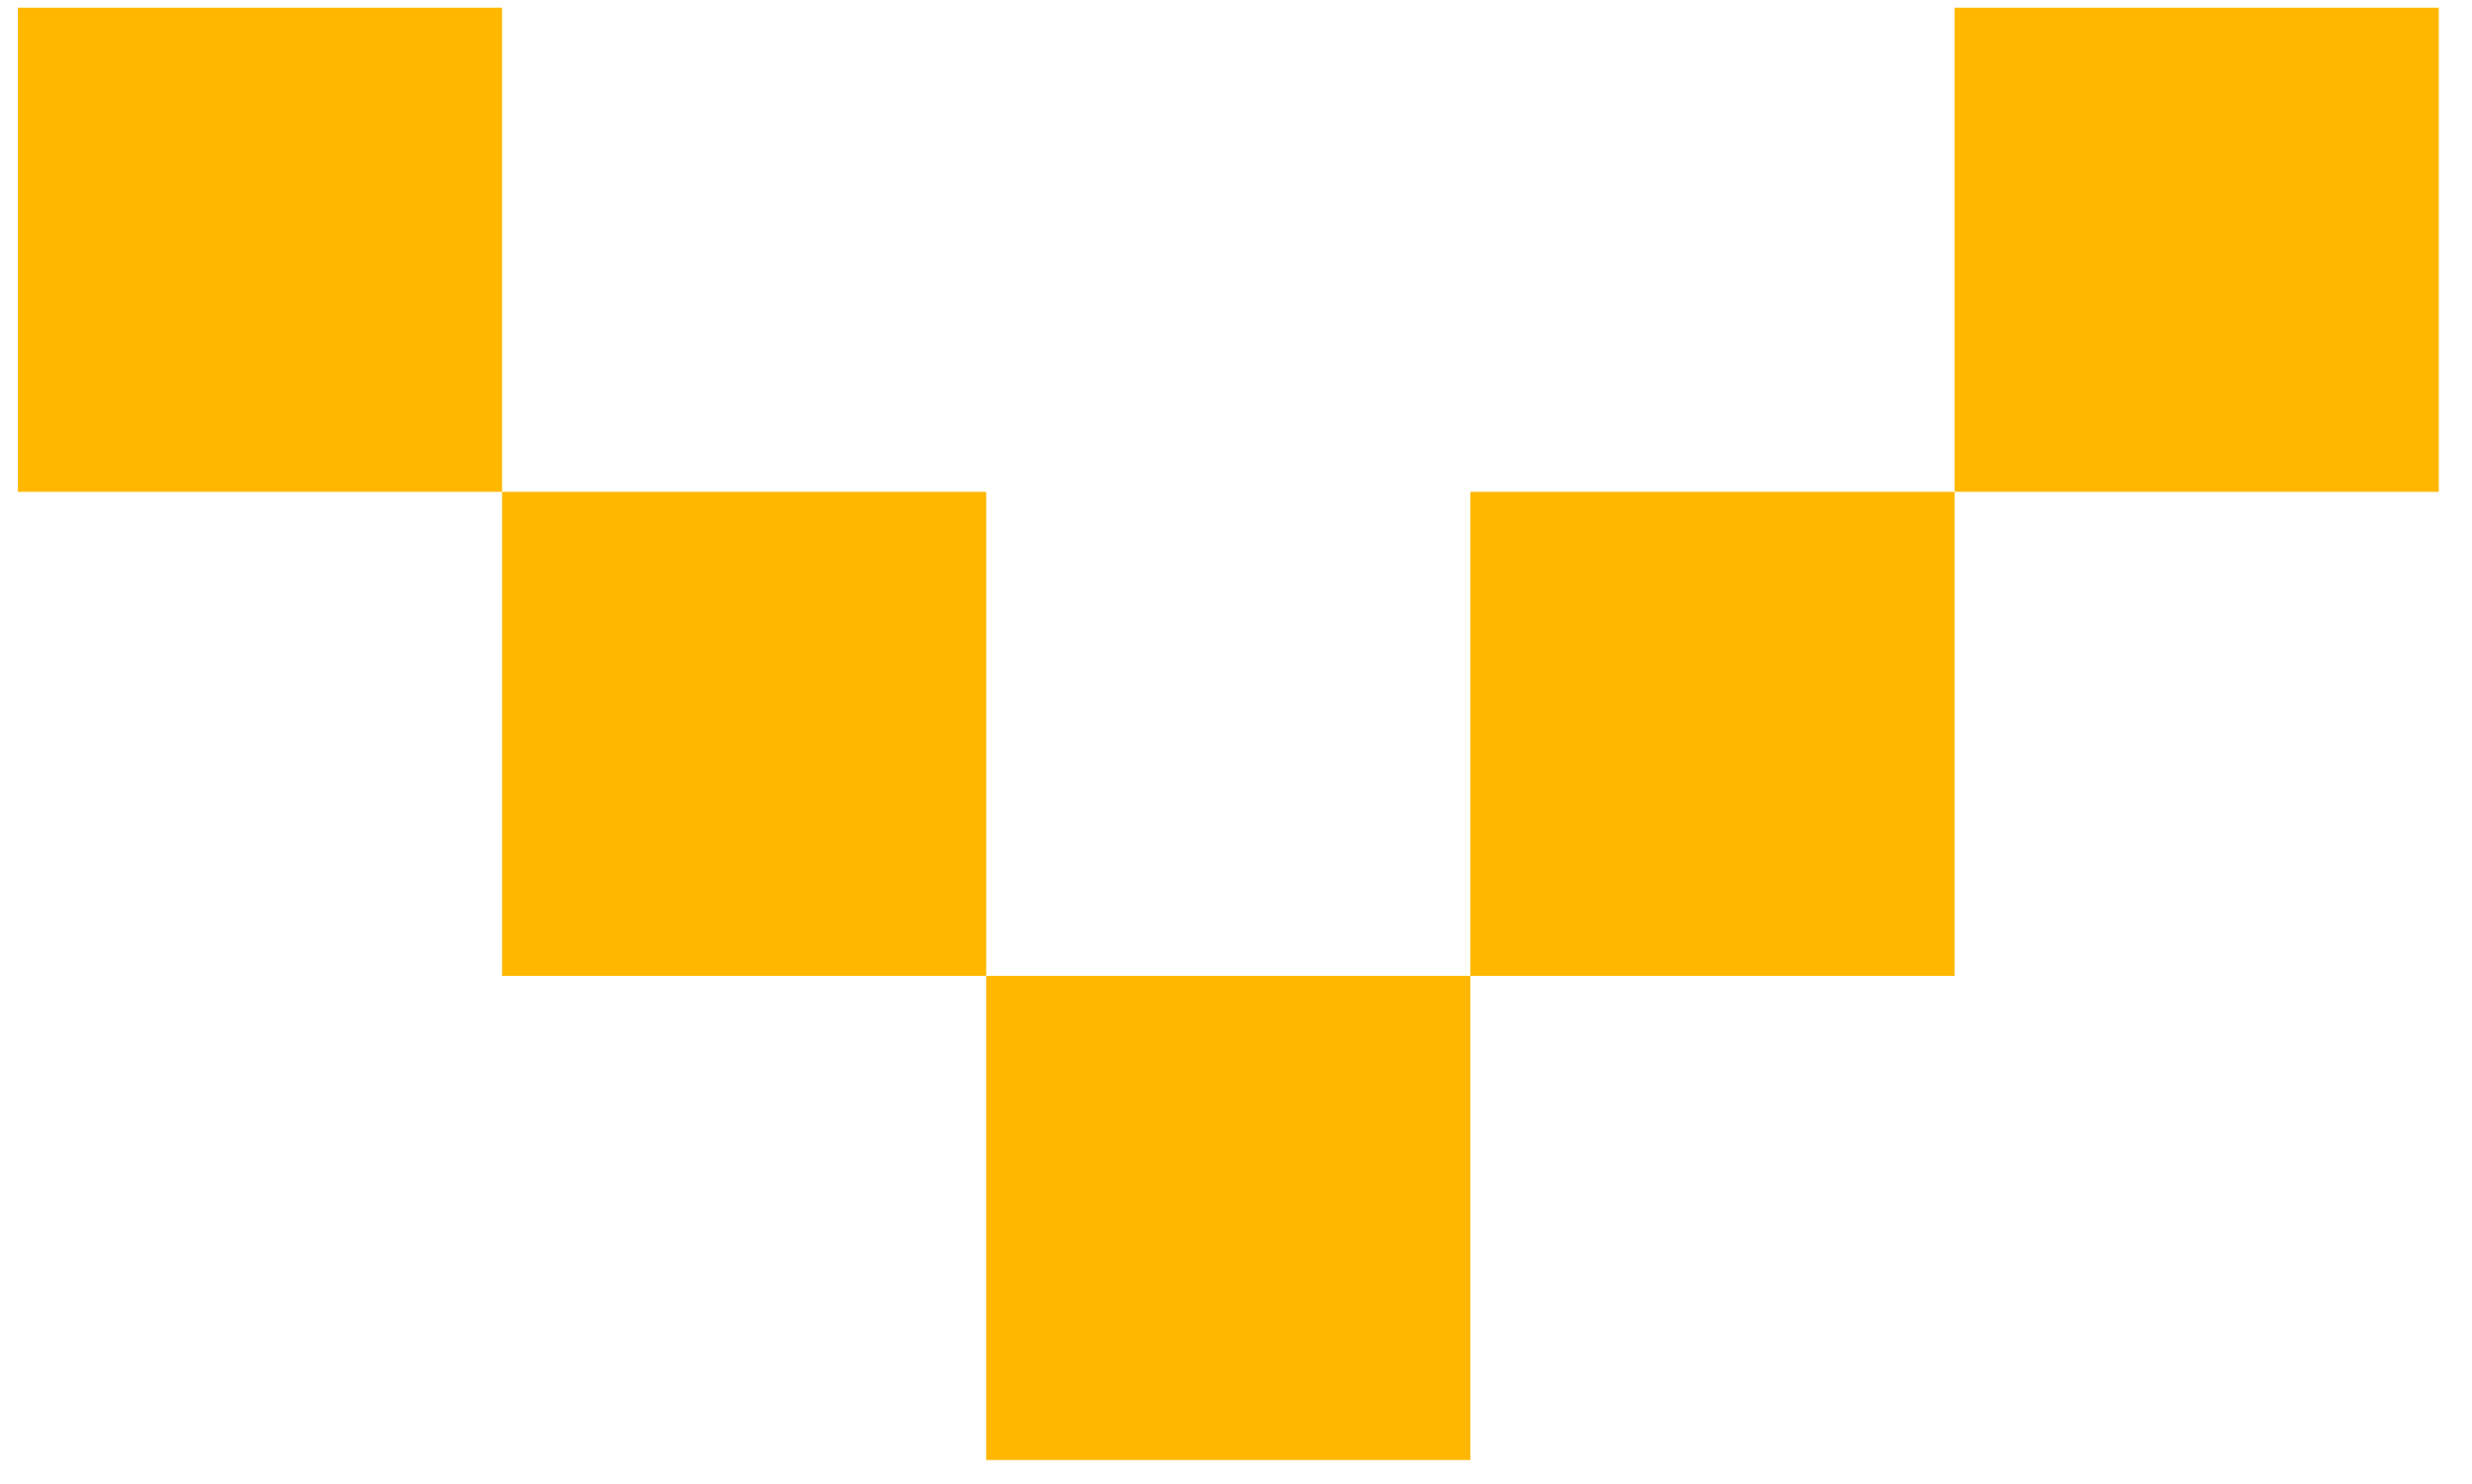
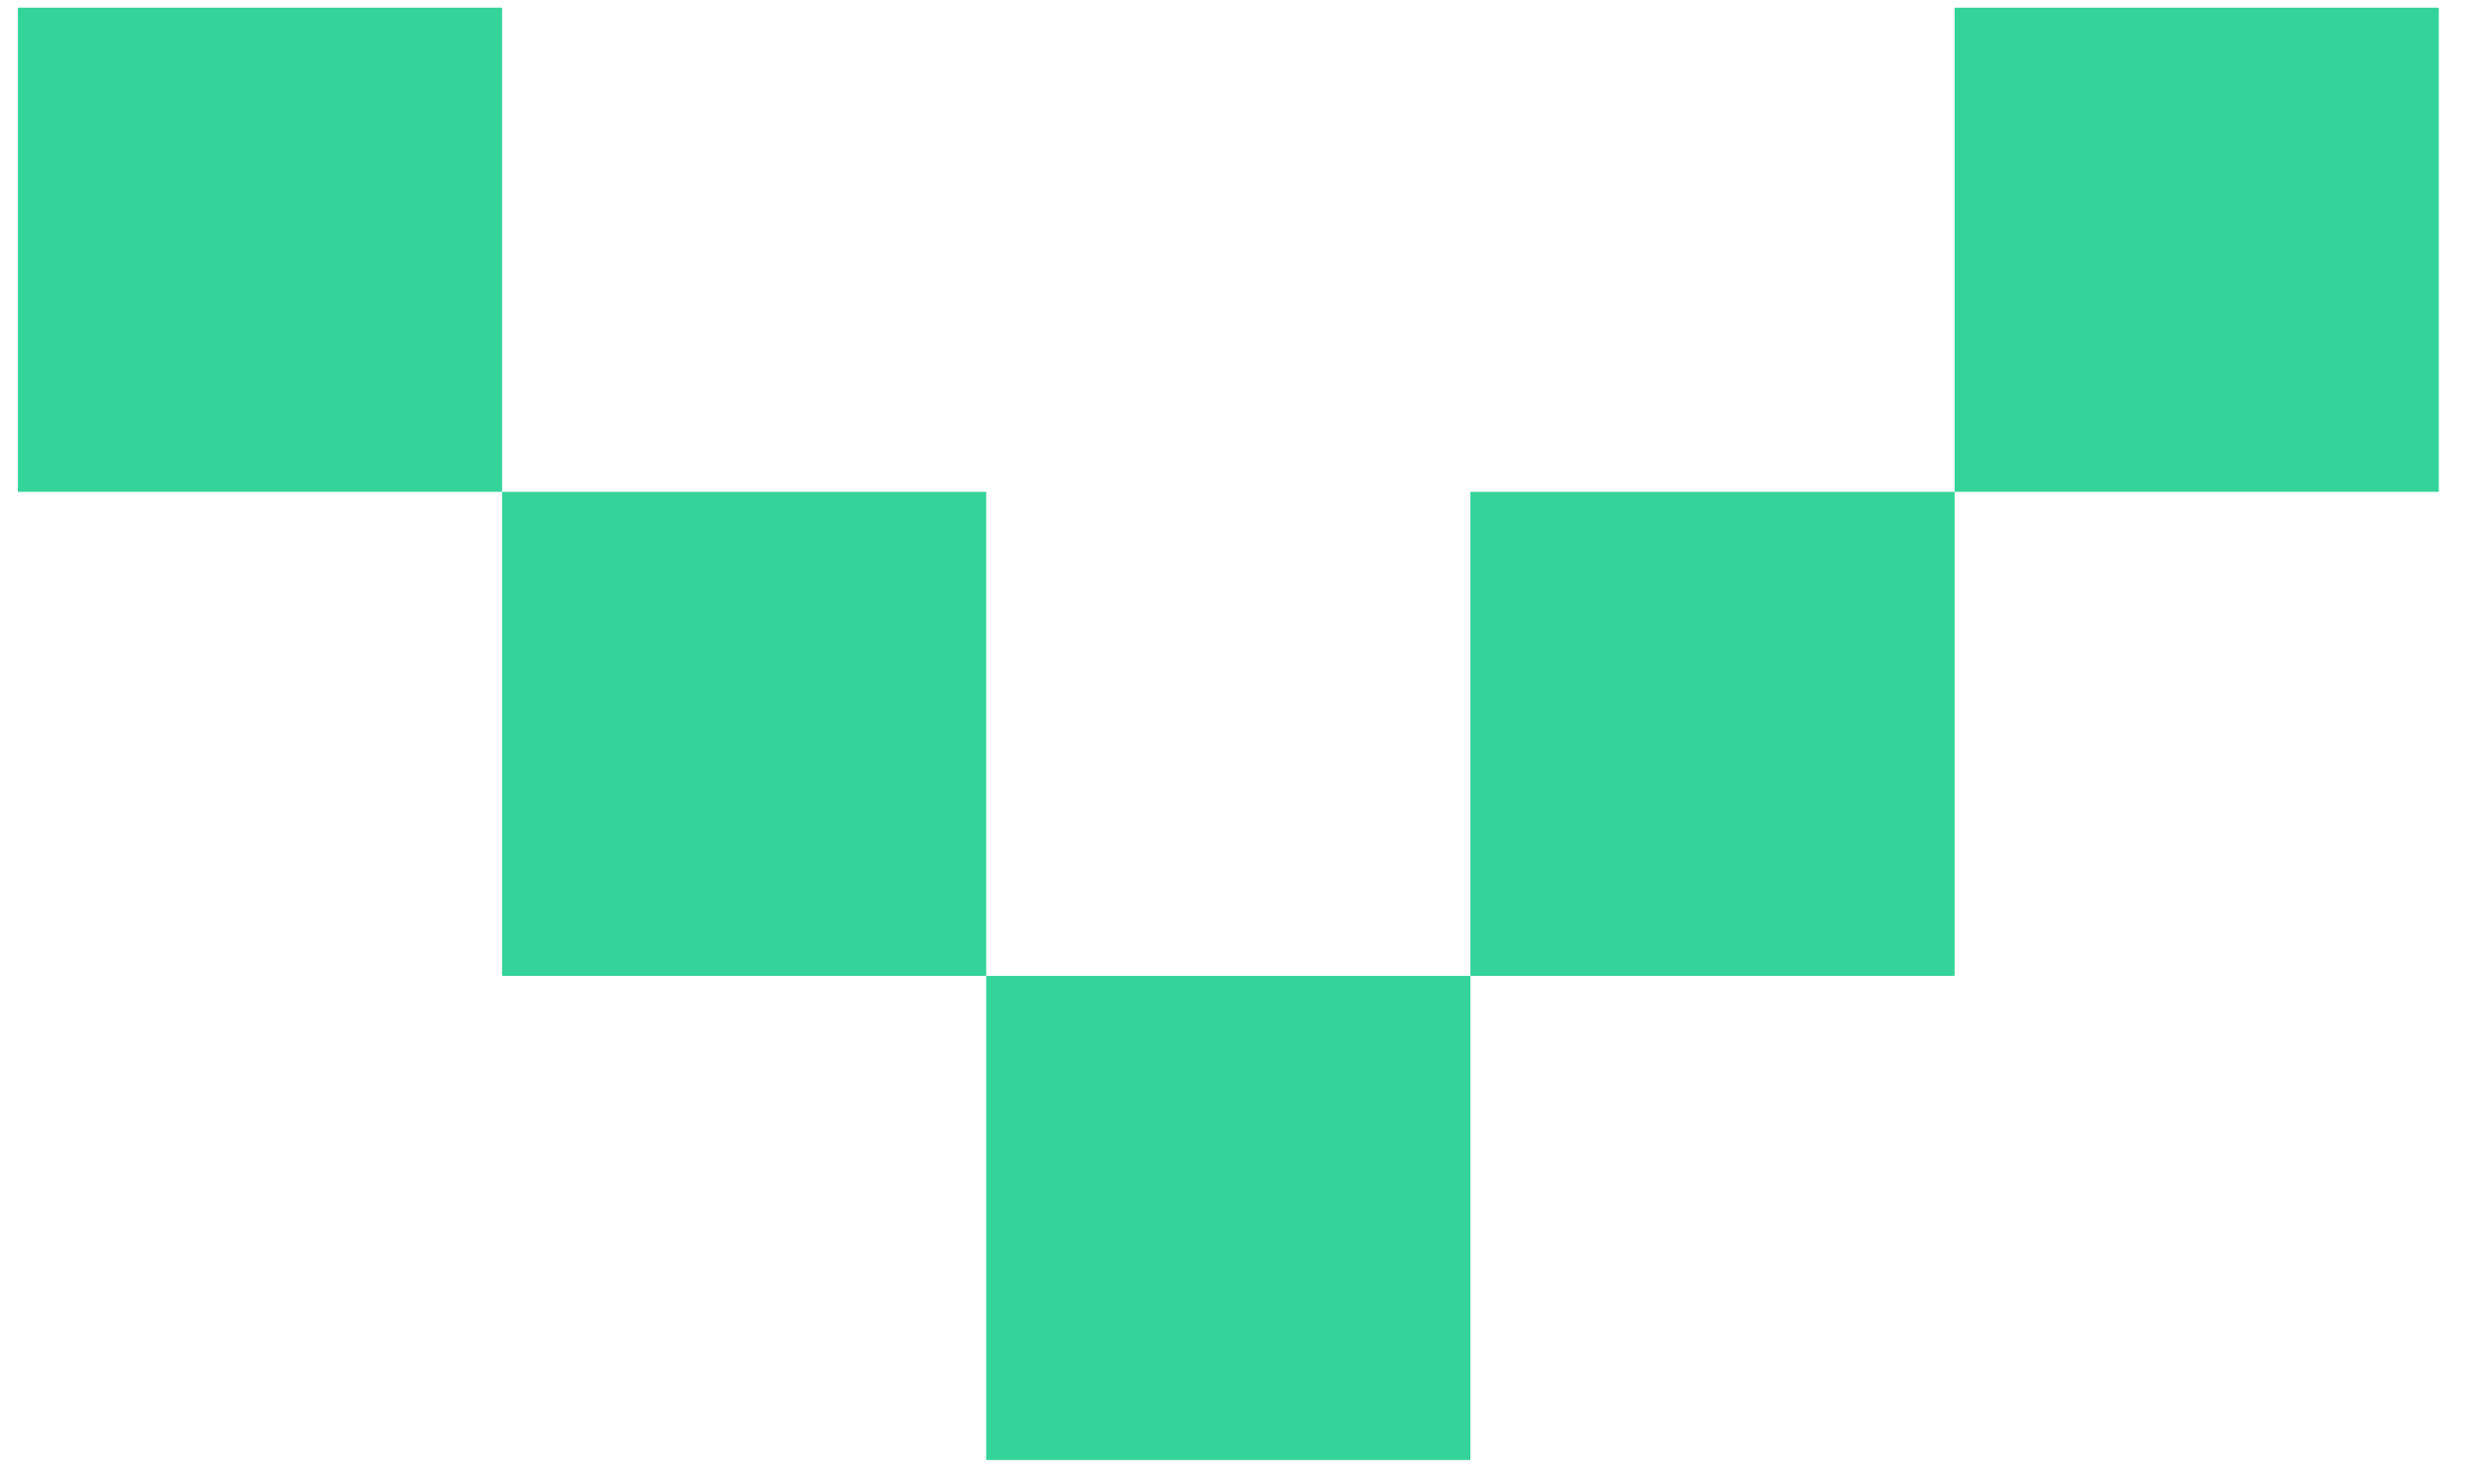
<svg xmlns="http://www.w3.org/2000/svg" xmlns:xlink="http://www.w3.org/1999/xlink" version="1.1" preserveAspectRatio="xMidYMid meet" viewBox="83.417 105.957 319.695 193.417" width="315.69" height="189.42">
  <defs>
    <path d="M84.42 106.96L147.56 106.96L147.56 170.1L84.42 170.1L84.42 106.96Z" id="c4OgNHygF3" />
    <path d="M147.56 170.1L210.69 170.1L210.69 233.23L147.56 233.23L147.56 170.1Z" id="a4y2tEMfp" />
    <path d="M210.69 233.23L273.83 233.23L273.83 296.37L210.69 296.37L210.69 233.23Z" id="d59g25u5eZ" />
    <path d="M273.83 170.1L336.97 170.1L336.97 233.23L273.83 233.23L273.83 170.1Z" id="gzxP75xoE" />
    <path d="M336.97 106.96L400.11 106.96L400.11 170.1L336.97 170.1L336.97 106.96Z" id="gBv1LzuAK" />
  </defs>
  <g>
    <g>
-       <use xlink:href="#c4OgNHygF3" opacity="1" fill="#ffb700" fill-opacity="1" />
+       <use xlink:href="#c4OgNHygF3" opacity="1" fill="#34D399" fill-opacity="1" />
    </g>
    <g>
-       <use xlink:href="#a4y2tEMfp" opacity="1" fill="#ffb700" fill-opacity="1" />
+       <use xlink:href="#a4y2tEMfp" opacity="1" fill="#34D399" fill-opacity="1" />
    </g>
    <g>
-       <use xlink:href="#d59g25u5eZ" opacity="1" fill="#ffb700" fill-opacity="1" />
+       <use xlink:href="#d59g25u5eZ" opacity="1" fill="#34D399" fill-opacity="1" />
    </g>
    <g>
-       <use xlink:href="#gzxP75xoE" opacity="1" fill="#ffb700" fill-opacity="1" />
+       <use xlink:href="#gzxP75xoE" opacity="1" fill="#34D399" fill-opacity="1" />
    </g>
    <g>
-       <use xlink:href="#gBv1LzuAK" opacity="1" fill="#ffb700" fill-opacity="1" />
+       <use xlink:href="#gBv1LzuAK" opacity="1" fill="#34D399" fill-opacity="1" />
    </g>
  </g>
</svg>
